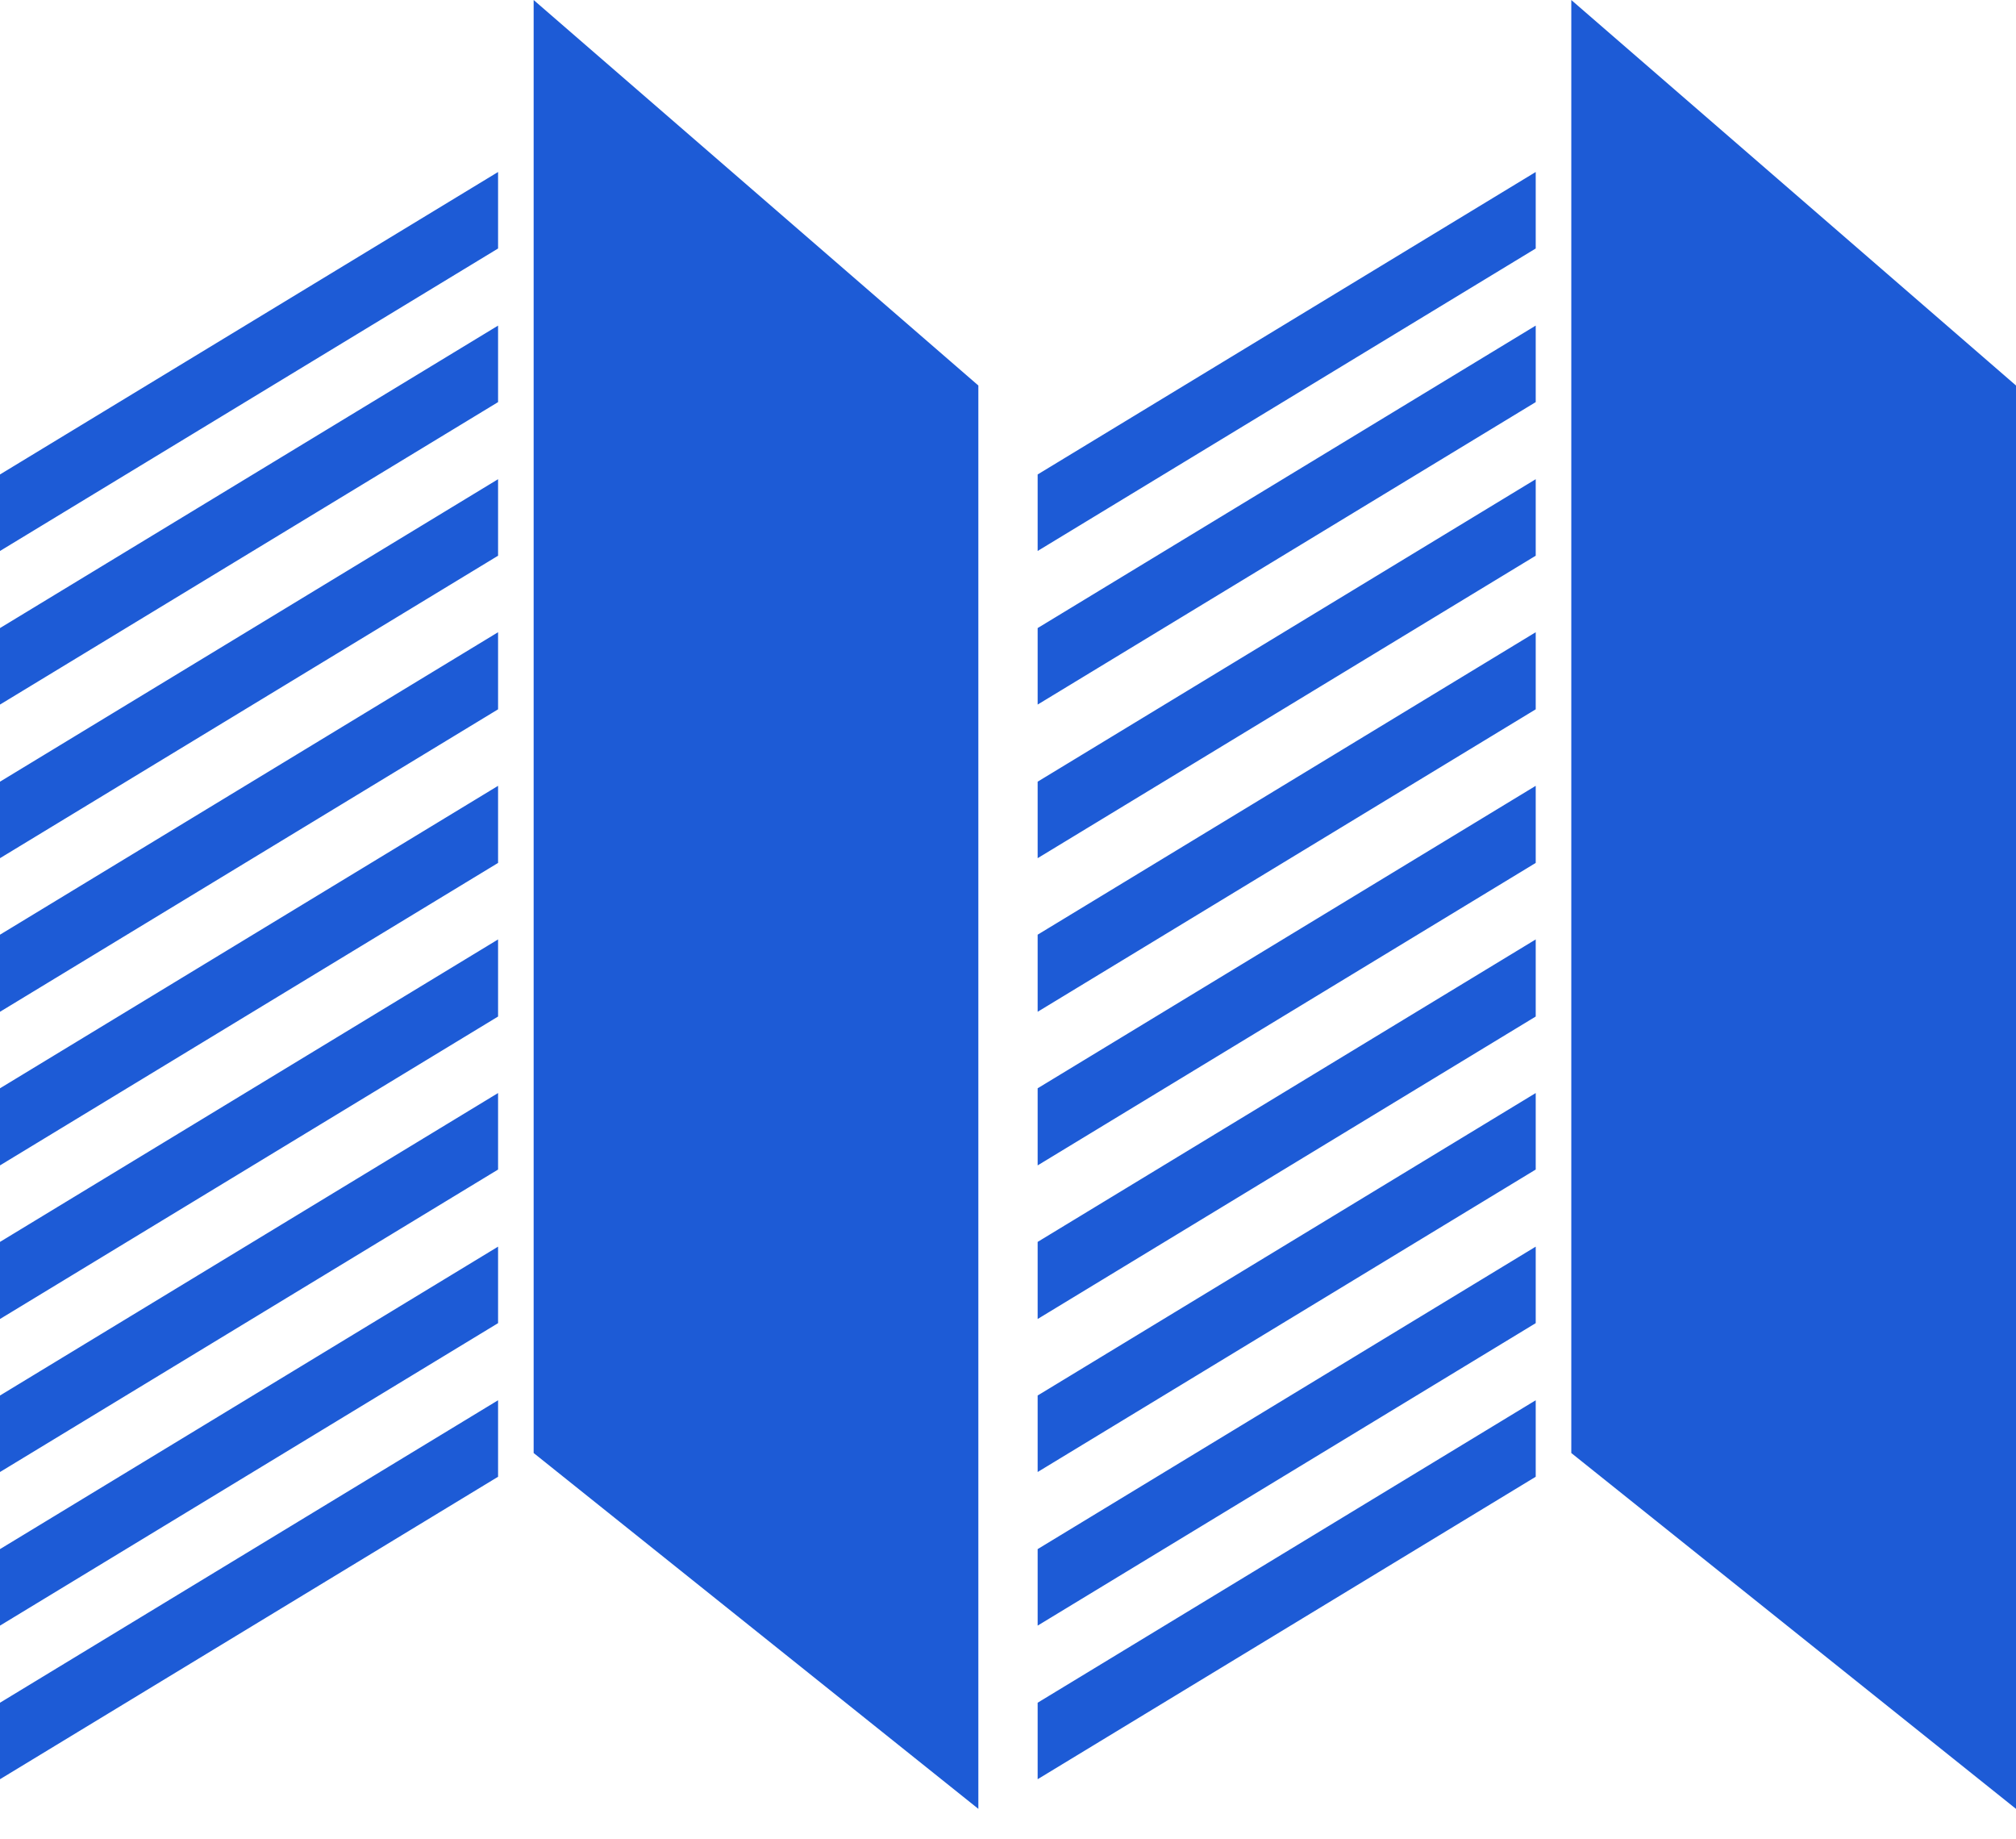
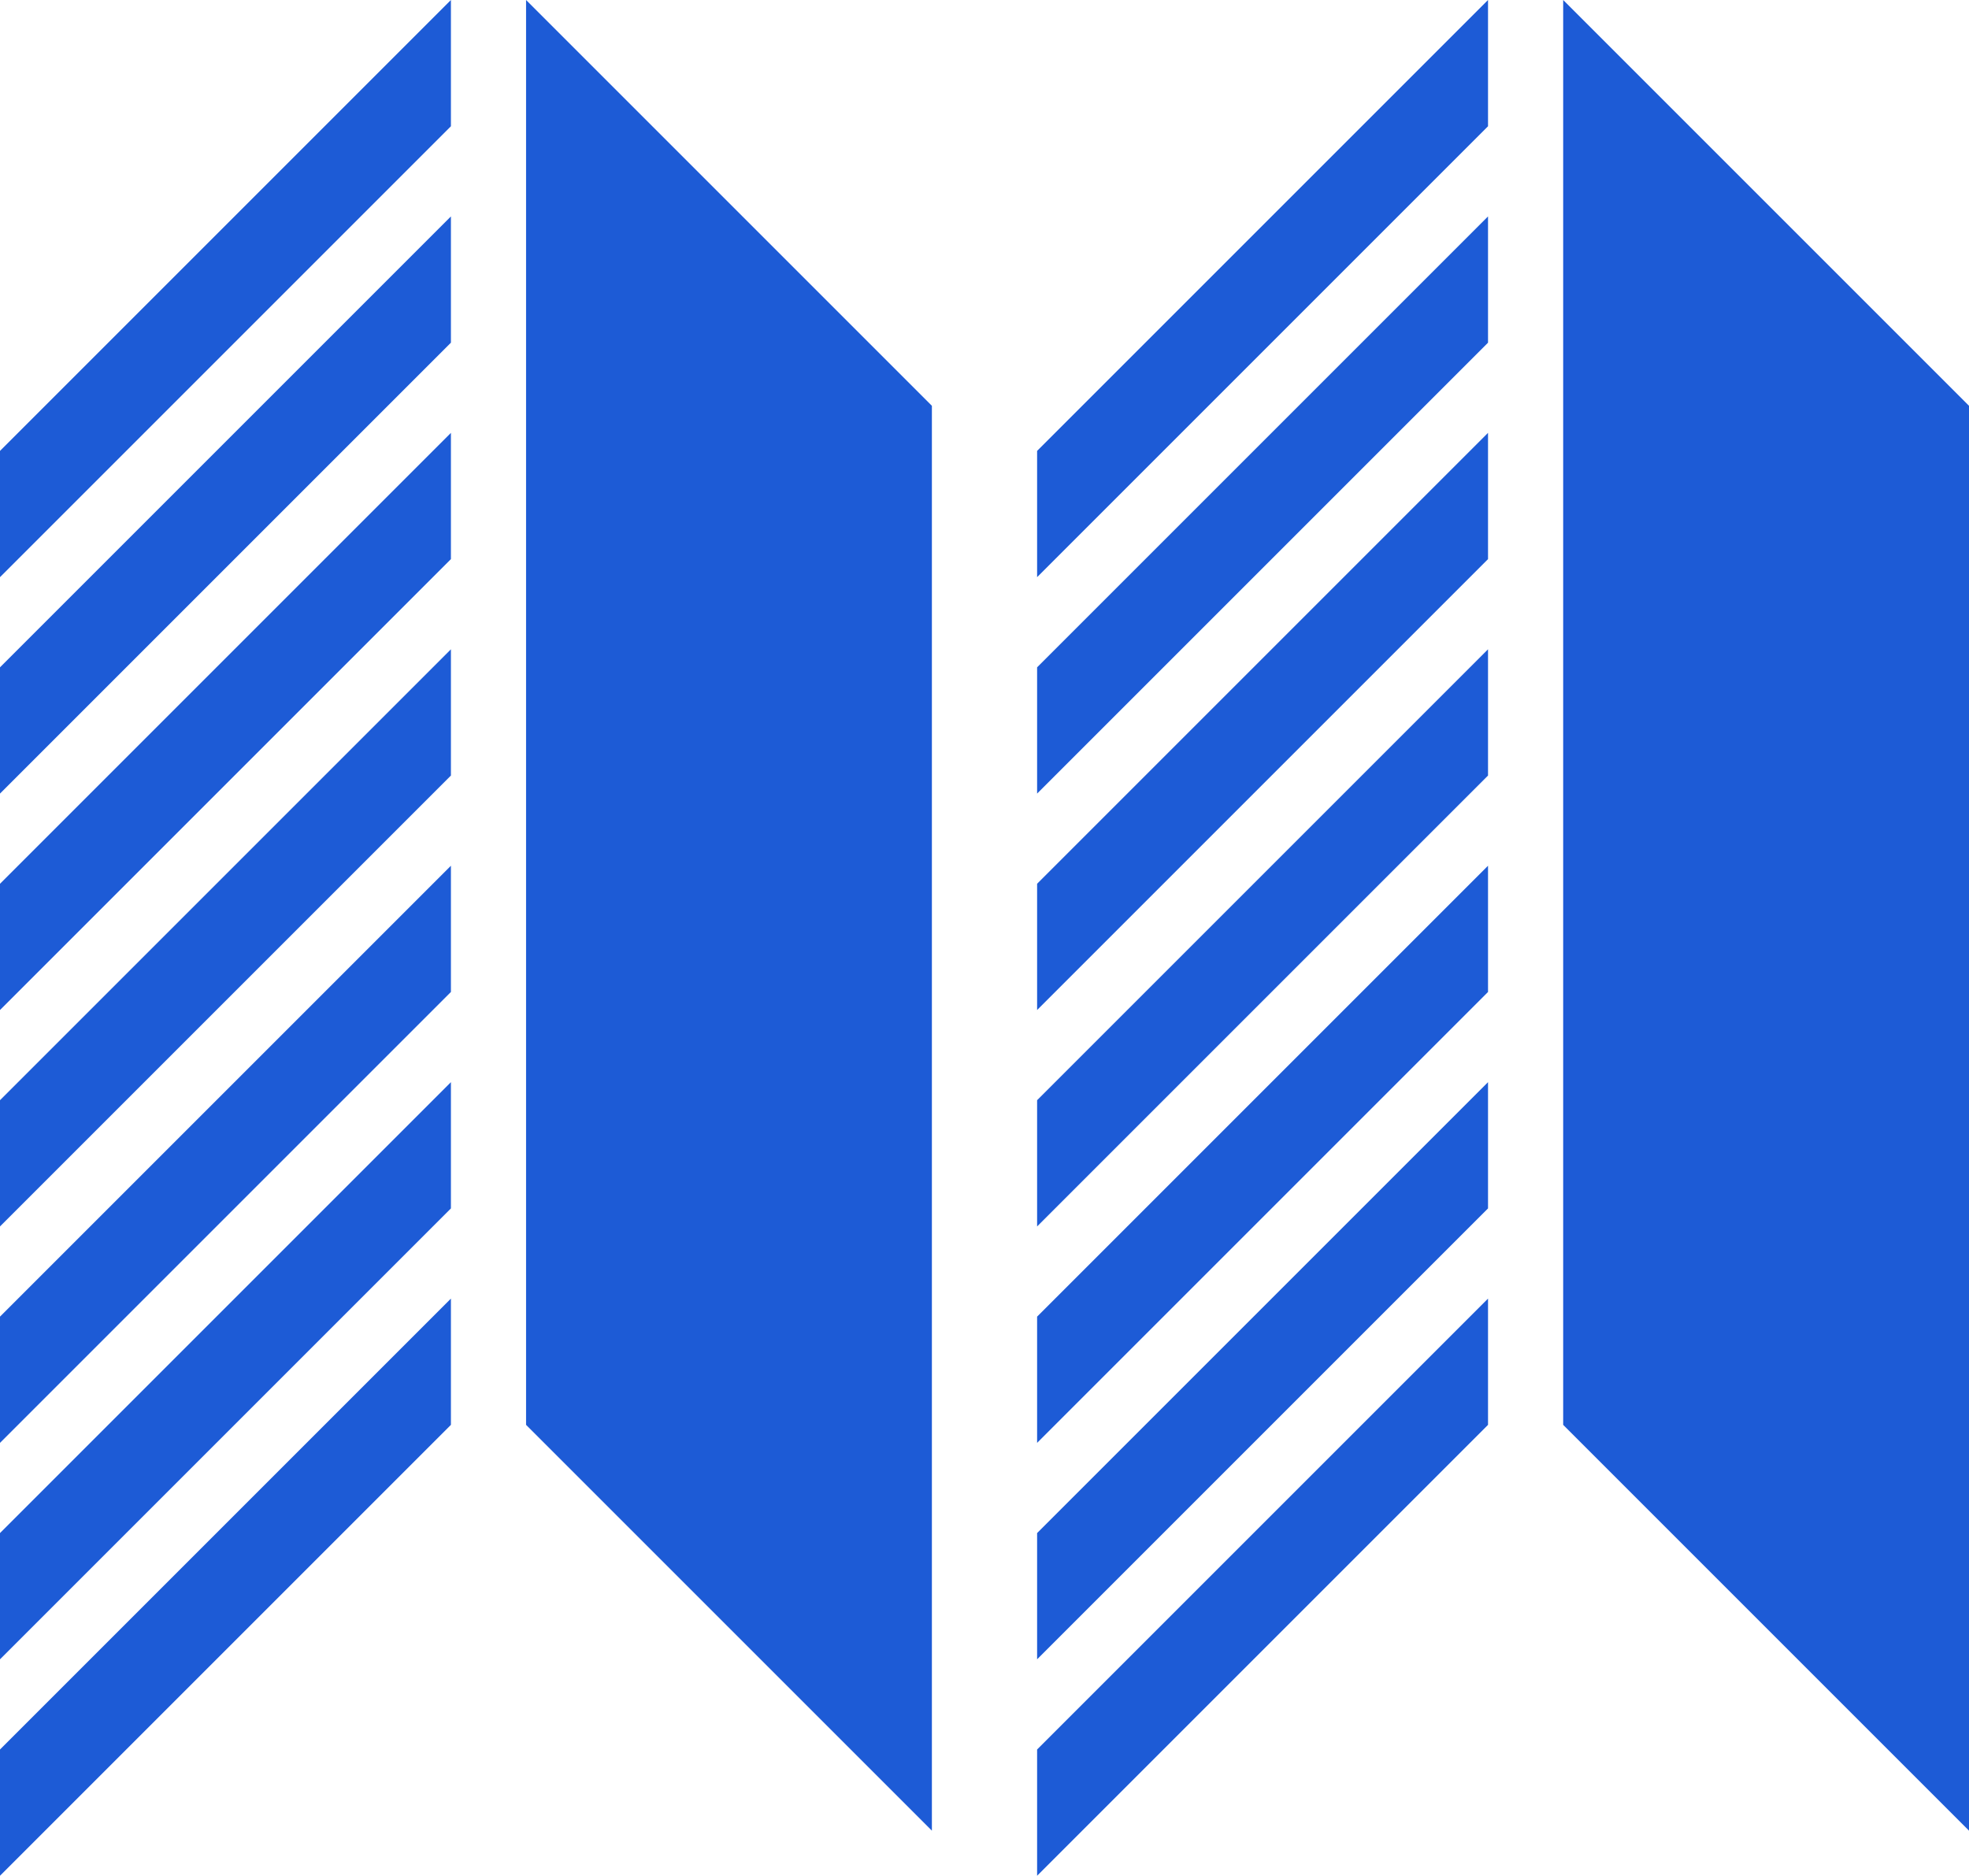
- <svg xmlns="http://www.w3.org/2000/svg" viewBox="0 0 340 310">
-   <path fill="#1d5bd6" d="M0 80.0L84 29.0L84 41.9L0 92.9ZM0 105.9L84 54.9L84 67.8L0 118.8ZM0 131.8L84 80.8L84 93.7L0 144.7ZM0 157.6L84 106.6L84 119.6L0 170.6ZM0 183.5L84 132.5L84 145.5L0 196.5ZM0 209.4L84 158.4L84 171.4L0 222.4ZM0 235.3L84 184.3L84 197.2L0 248.2ZM0 261.2L84 210.2L84 223.1L0 274.1ZM0 287.1L84 236.1L84 249.0L0 300.0ZM90 0L165 65L165 305L90 245ZM175 80.0L259 29.0L259 41.9L175 92.9ZM175 105.9L259 54.9L259 67.8L175 118.8ZM175 131.8L259 80.8L259 93.7L175 144.7ZM175 157.6L259 106.6L259 119.6L175 170.6ZM175 183.5L259 132.5L259 145.5L175 196.5ZM175 209.4L259 158.4L259 171.4L175 222.4ZM175 235.3L259 184.3L259 197.2L175 248.2ZM175 261.2L259 210.2L259 223.1L175 274.1ZM175 287.1L259 236.1L259 249.0L175 300.0ZM265 0L340 65L340 305L265 245Z" />
+ <svg xmlns="http://www.w3.org/2000/svg" viewBox="0 0 655 624">
+   <path fill="#1d5bd6" d="M0 150L150 0L150 42L0 192ZM0 222L150 72L150 114L0 264ZM0 294L150 144L150 186L0 336ZM0 366L150 216L150 258L0 408ZM0 438L150 288L150 330L0 480ZM0 510L150 360L150 402L0 552ZM0 582L150 432L150 474L0 624ZM175 0L310 135L310 609L175 474ZM345 150L495 0L495 42L345 192ZM345 222L495 72L495 114L345 264ZM345 294L495 144L495 186L345 336ZM345 366L495 216L495 258L345 408ZM345 438L495 288L495 330L345 480ZM345 510L495 360L495 402L345 552ZM345 582L495 432L495 474L345 624ZM520 0L655 135L655 609L520 474Z" />
</svg>
